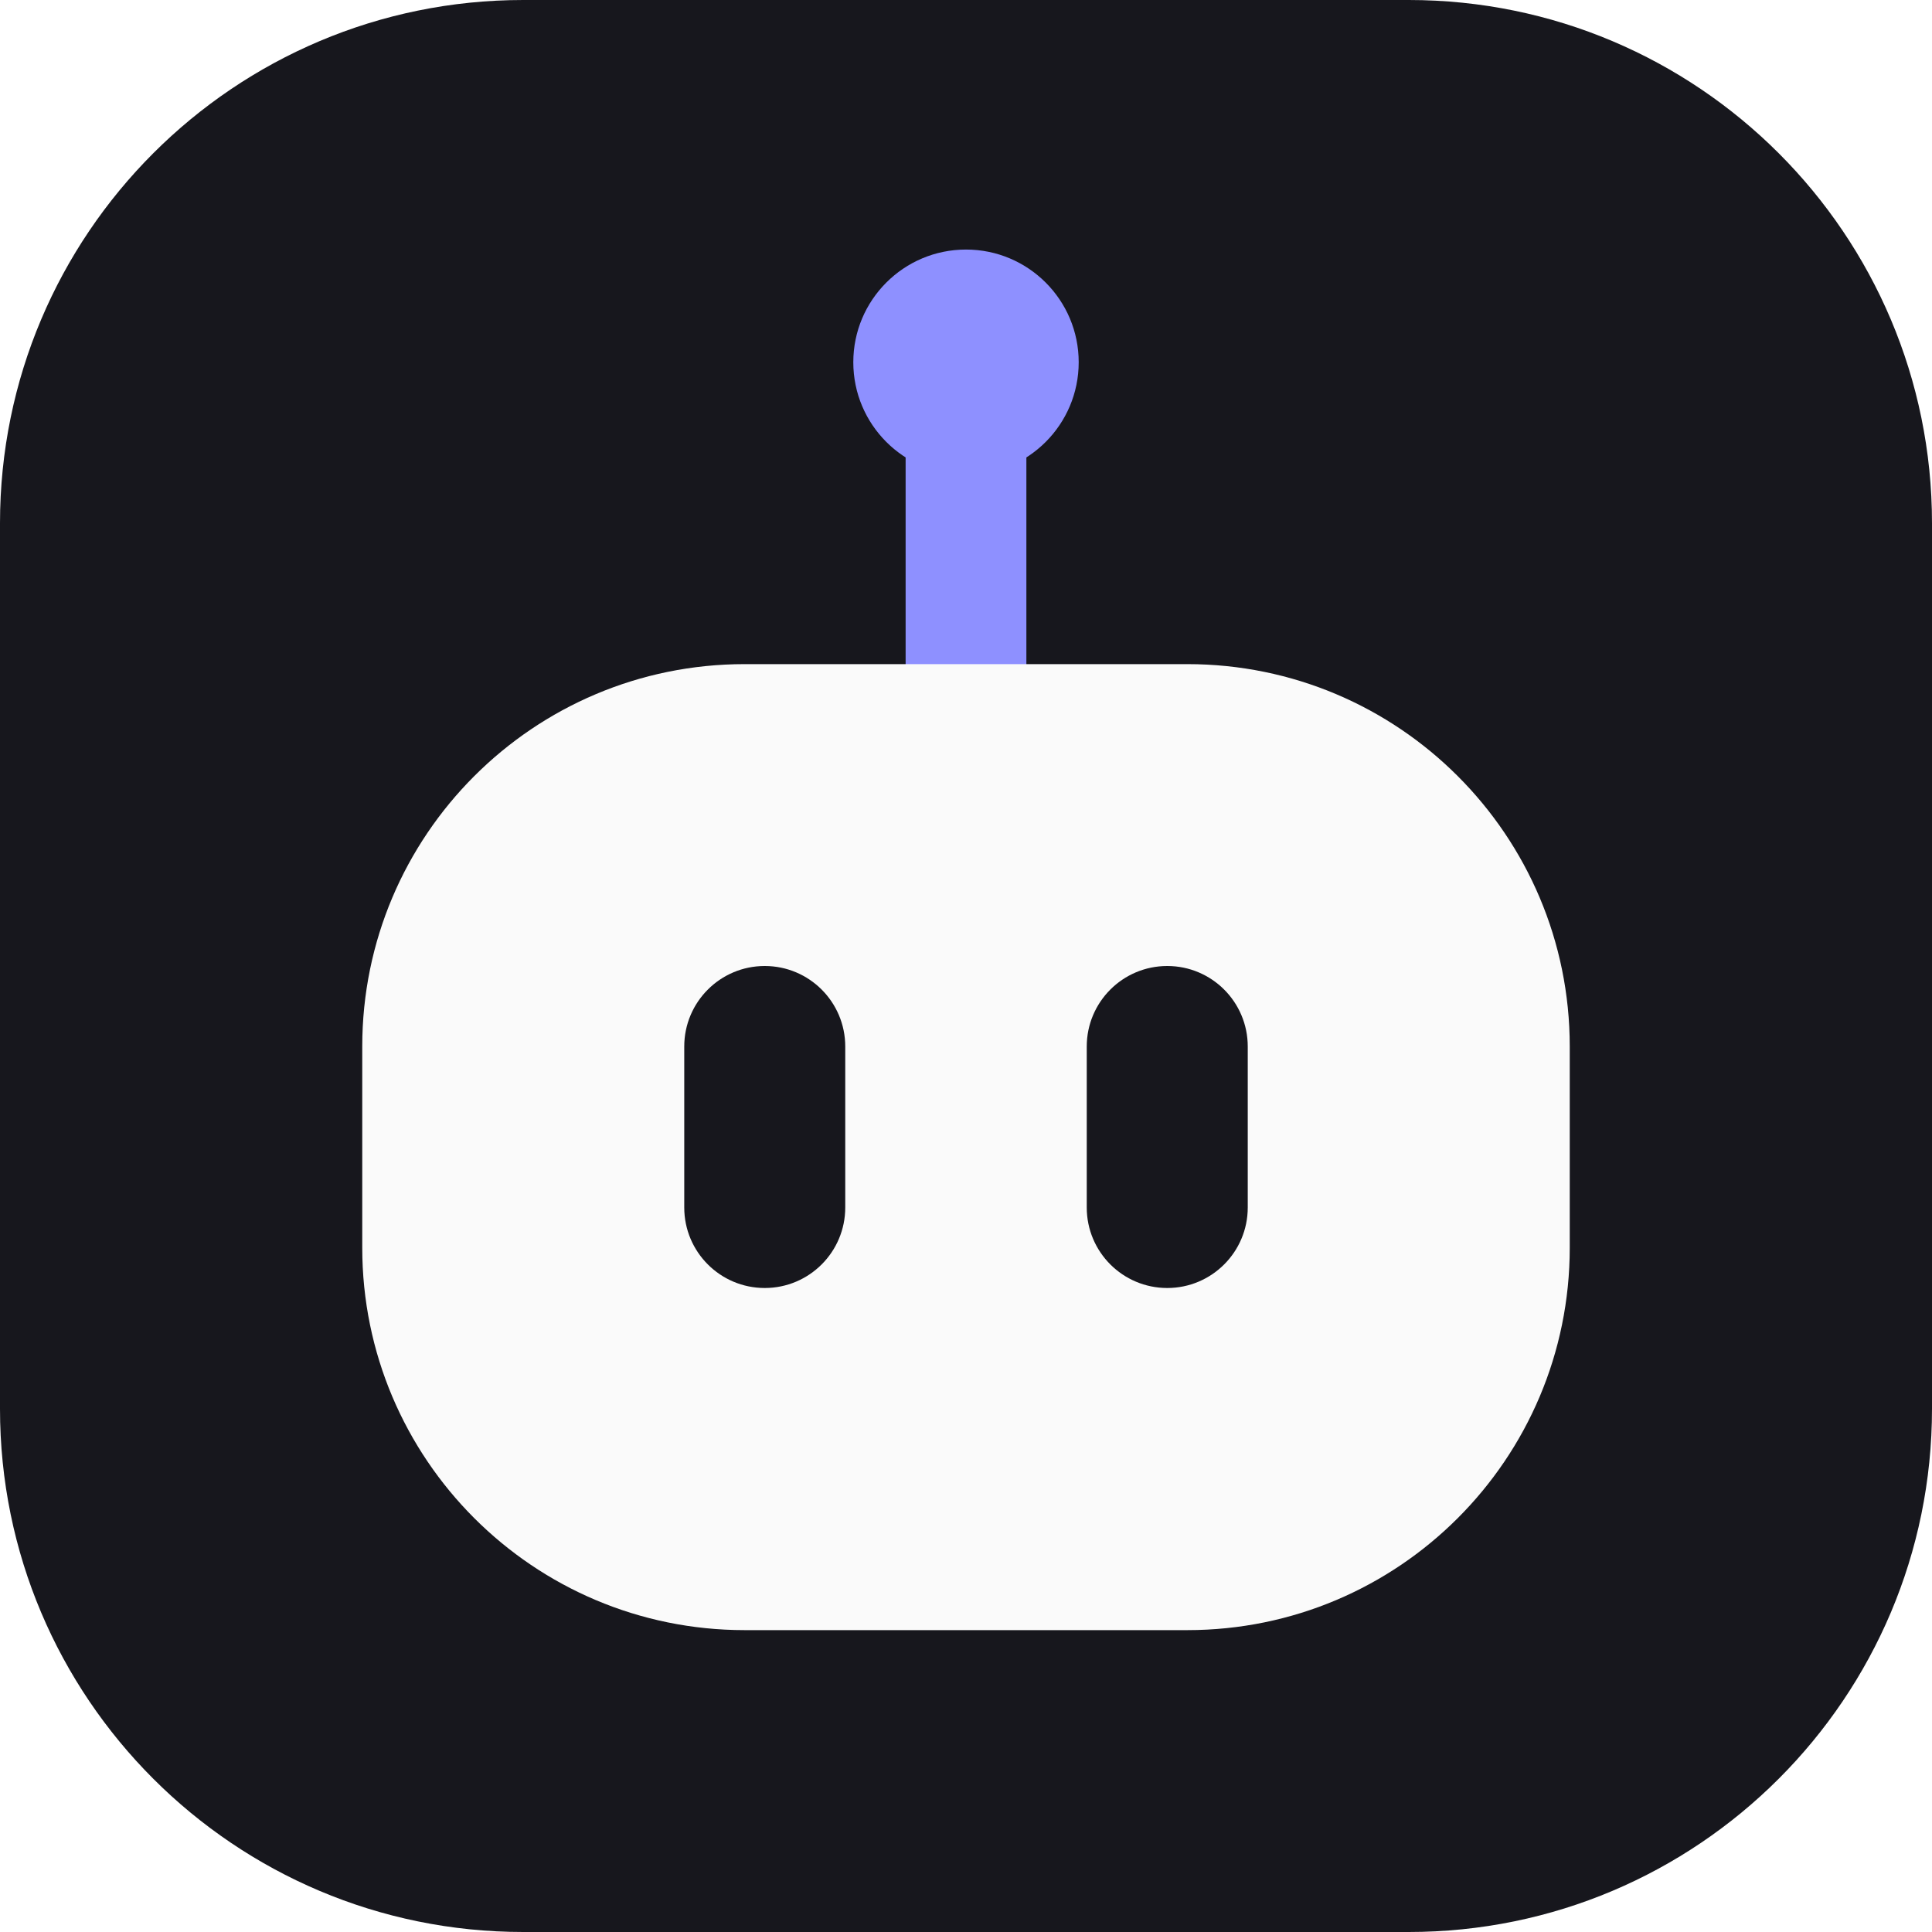
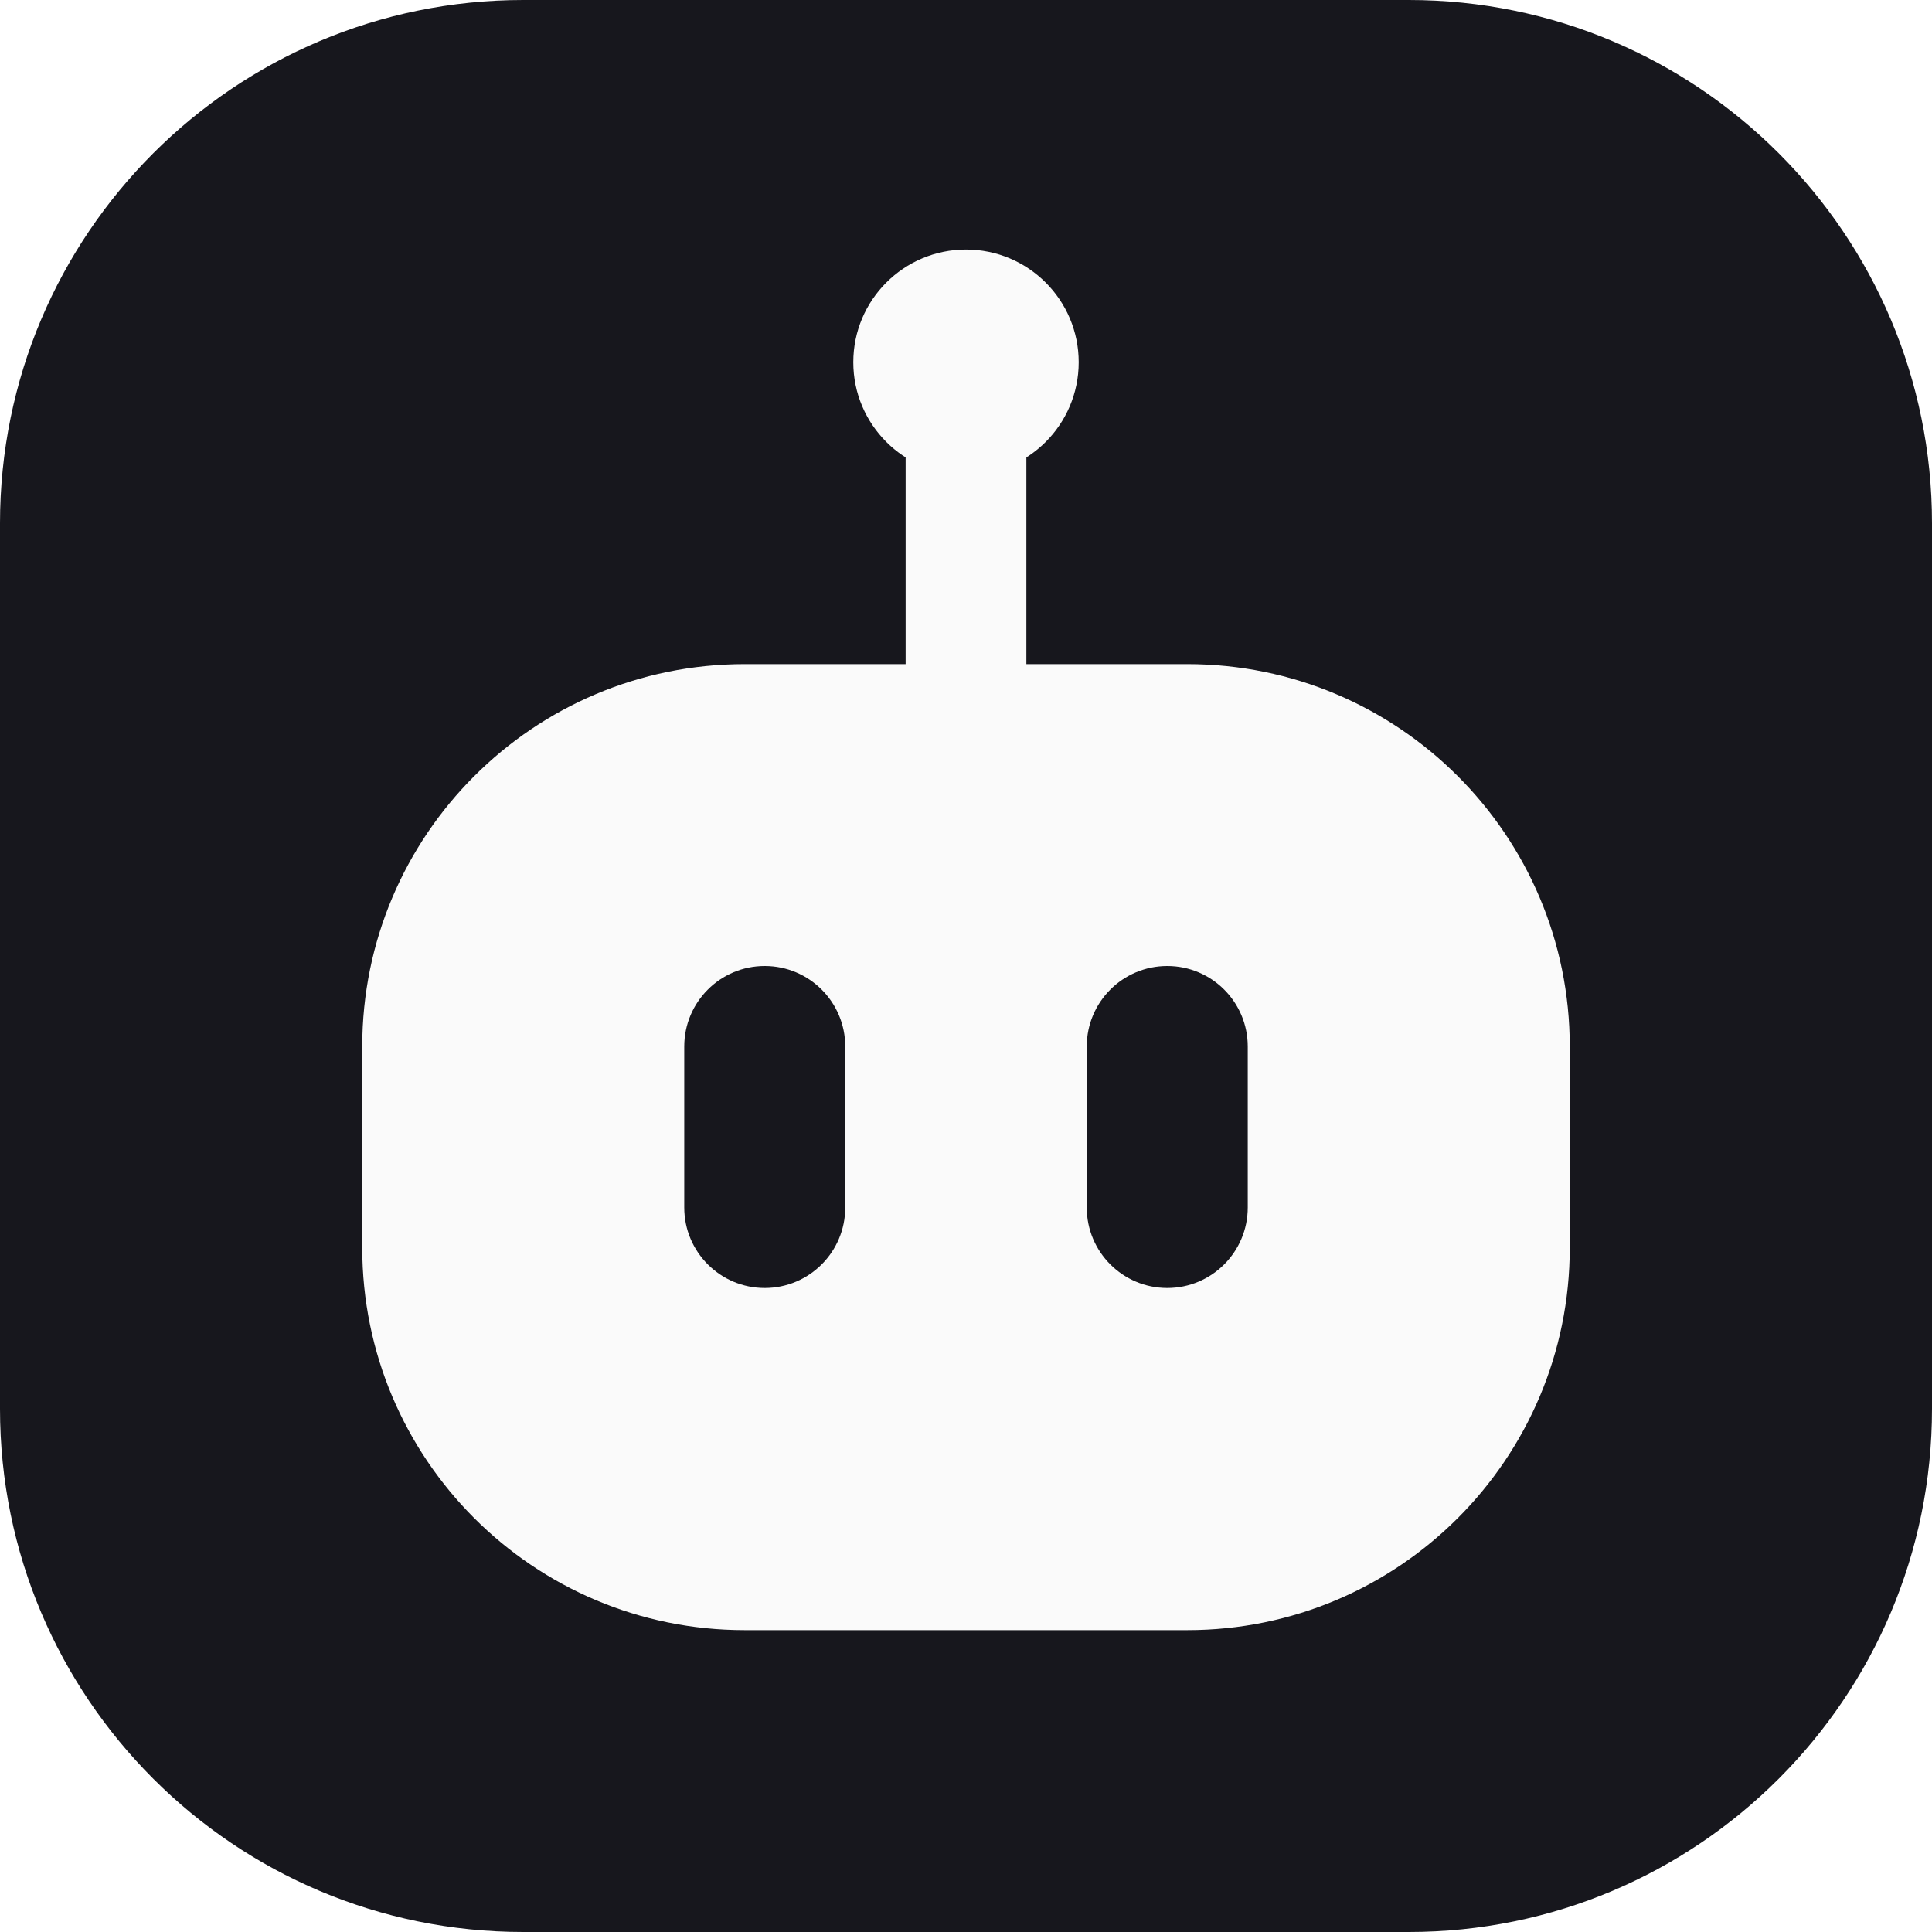
<svg xmlns="http://www.w3.org/2000/svg" viewBox="0 0 48 48" fill="none" role="img" aria-label="Agenteeq">
  <rect width="48" height="48" rx="13" fill="#17171D" />
-   <path d="M24 9V17" stroke="#8E90FF" stroke-width="3" stroke-linecap="round" />
-   <circle cx="24" cy="9" r="2.8" fill="#8E90FF" />
+   <path d="M24 9V17" stroke="#FAFAFA" stroke-width="3" stroke-linecap="round" />
+   <circle cx="24" cy="9" r="2.8" fill="#FAFAFA" />
  <rect x="9" y="16.5" width="30" height="24" rx="9.5" fill="#FAFAFA" />
  <rect x="17" y="24" width="4" height="8" rx="2" fill="#17171D" />
  <rect x="27" y="24" width="4" height="8" rx="2" fill="#17171D" />
</svg>
